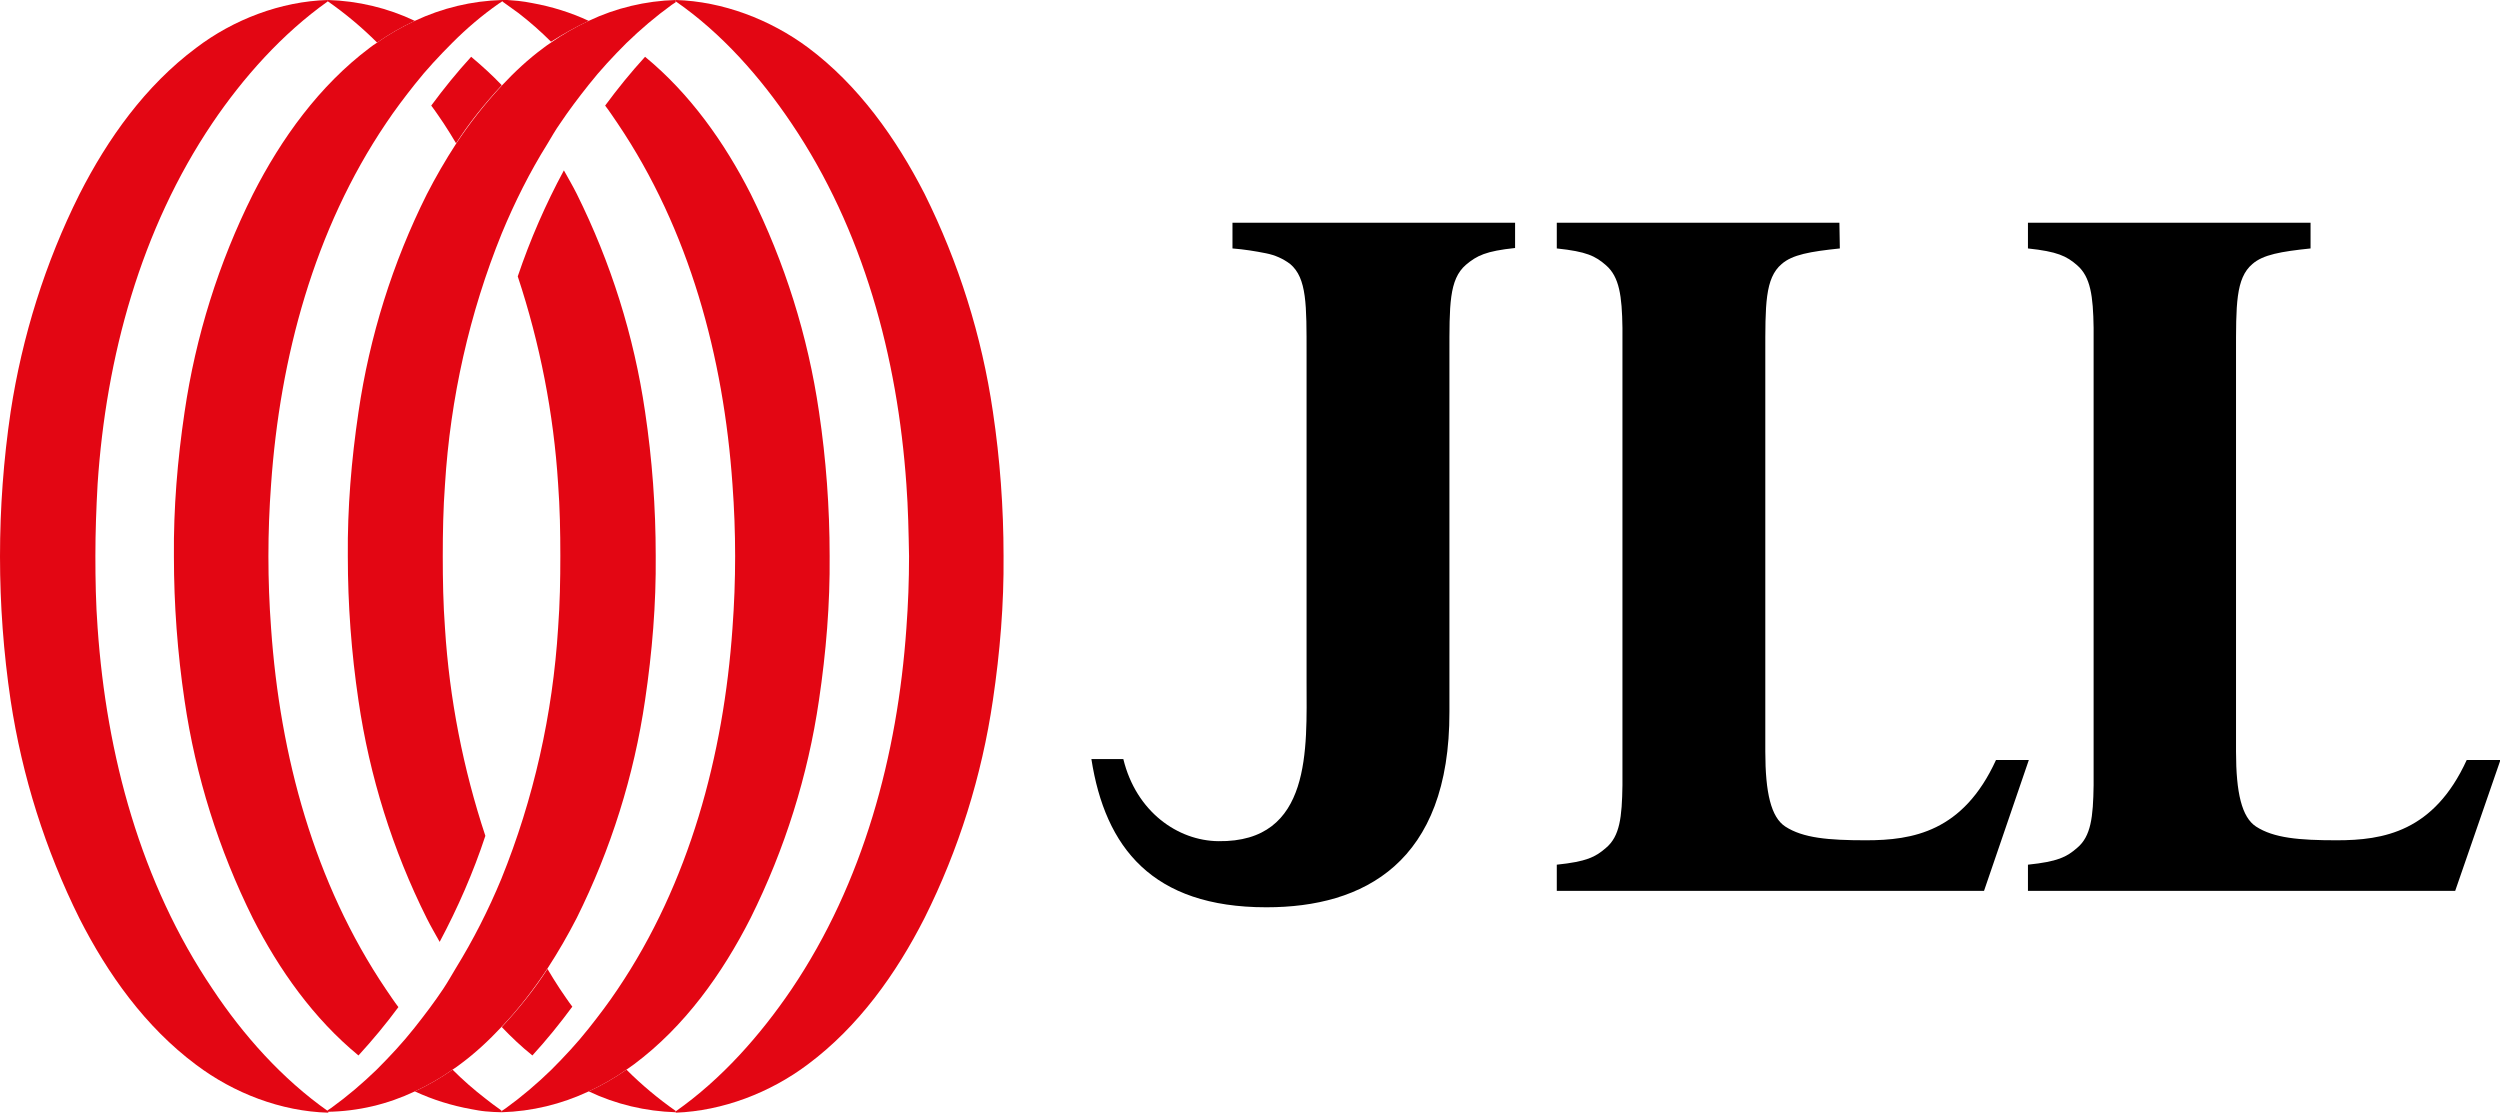
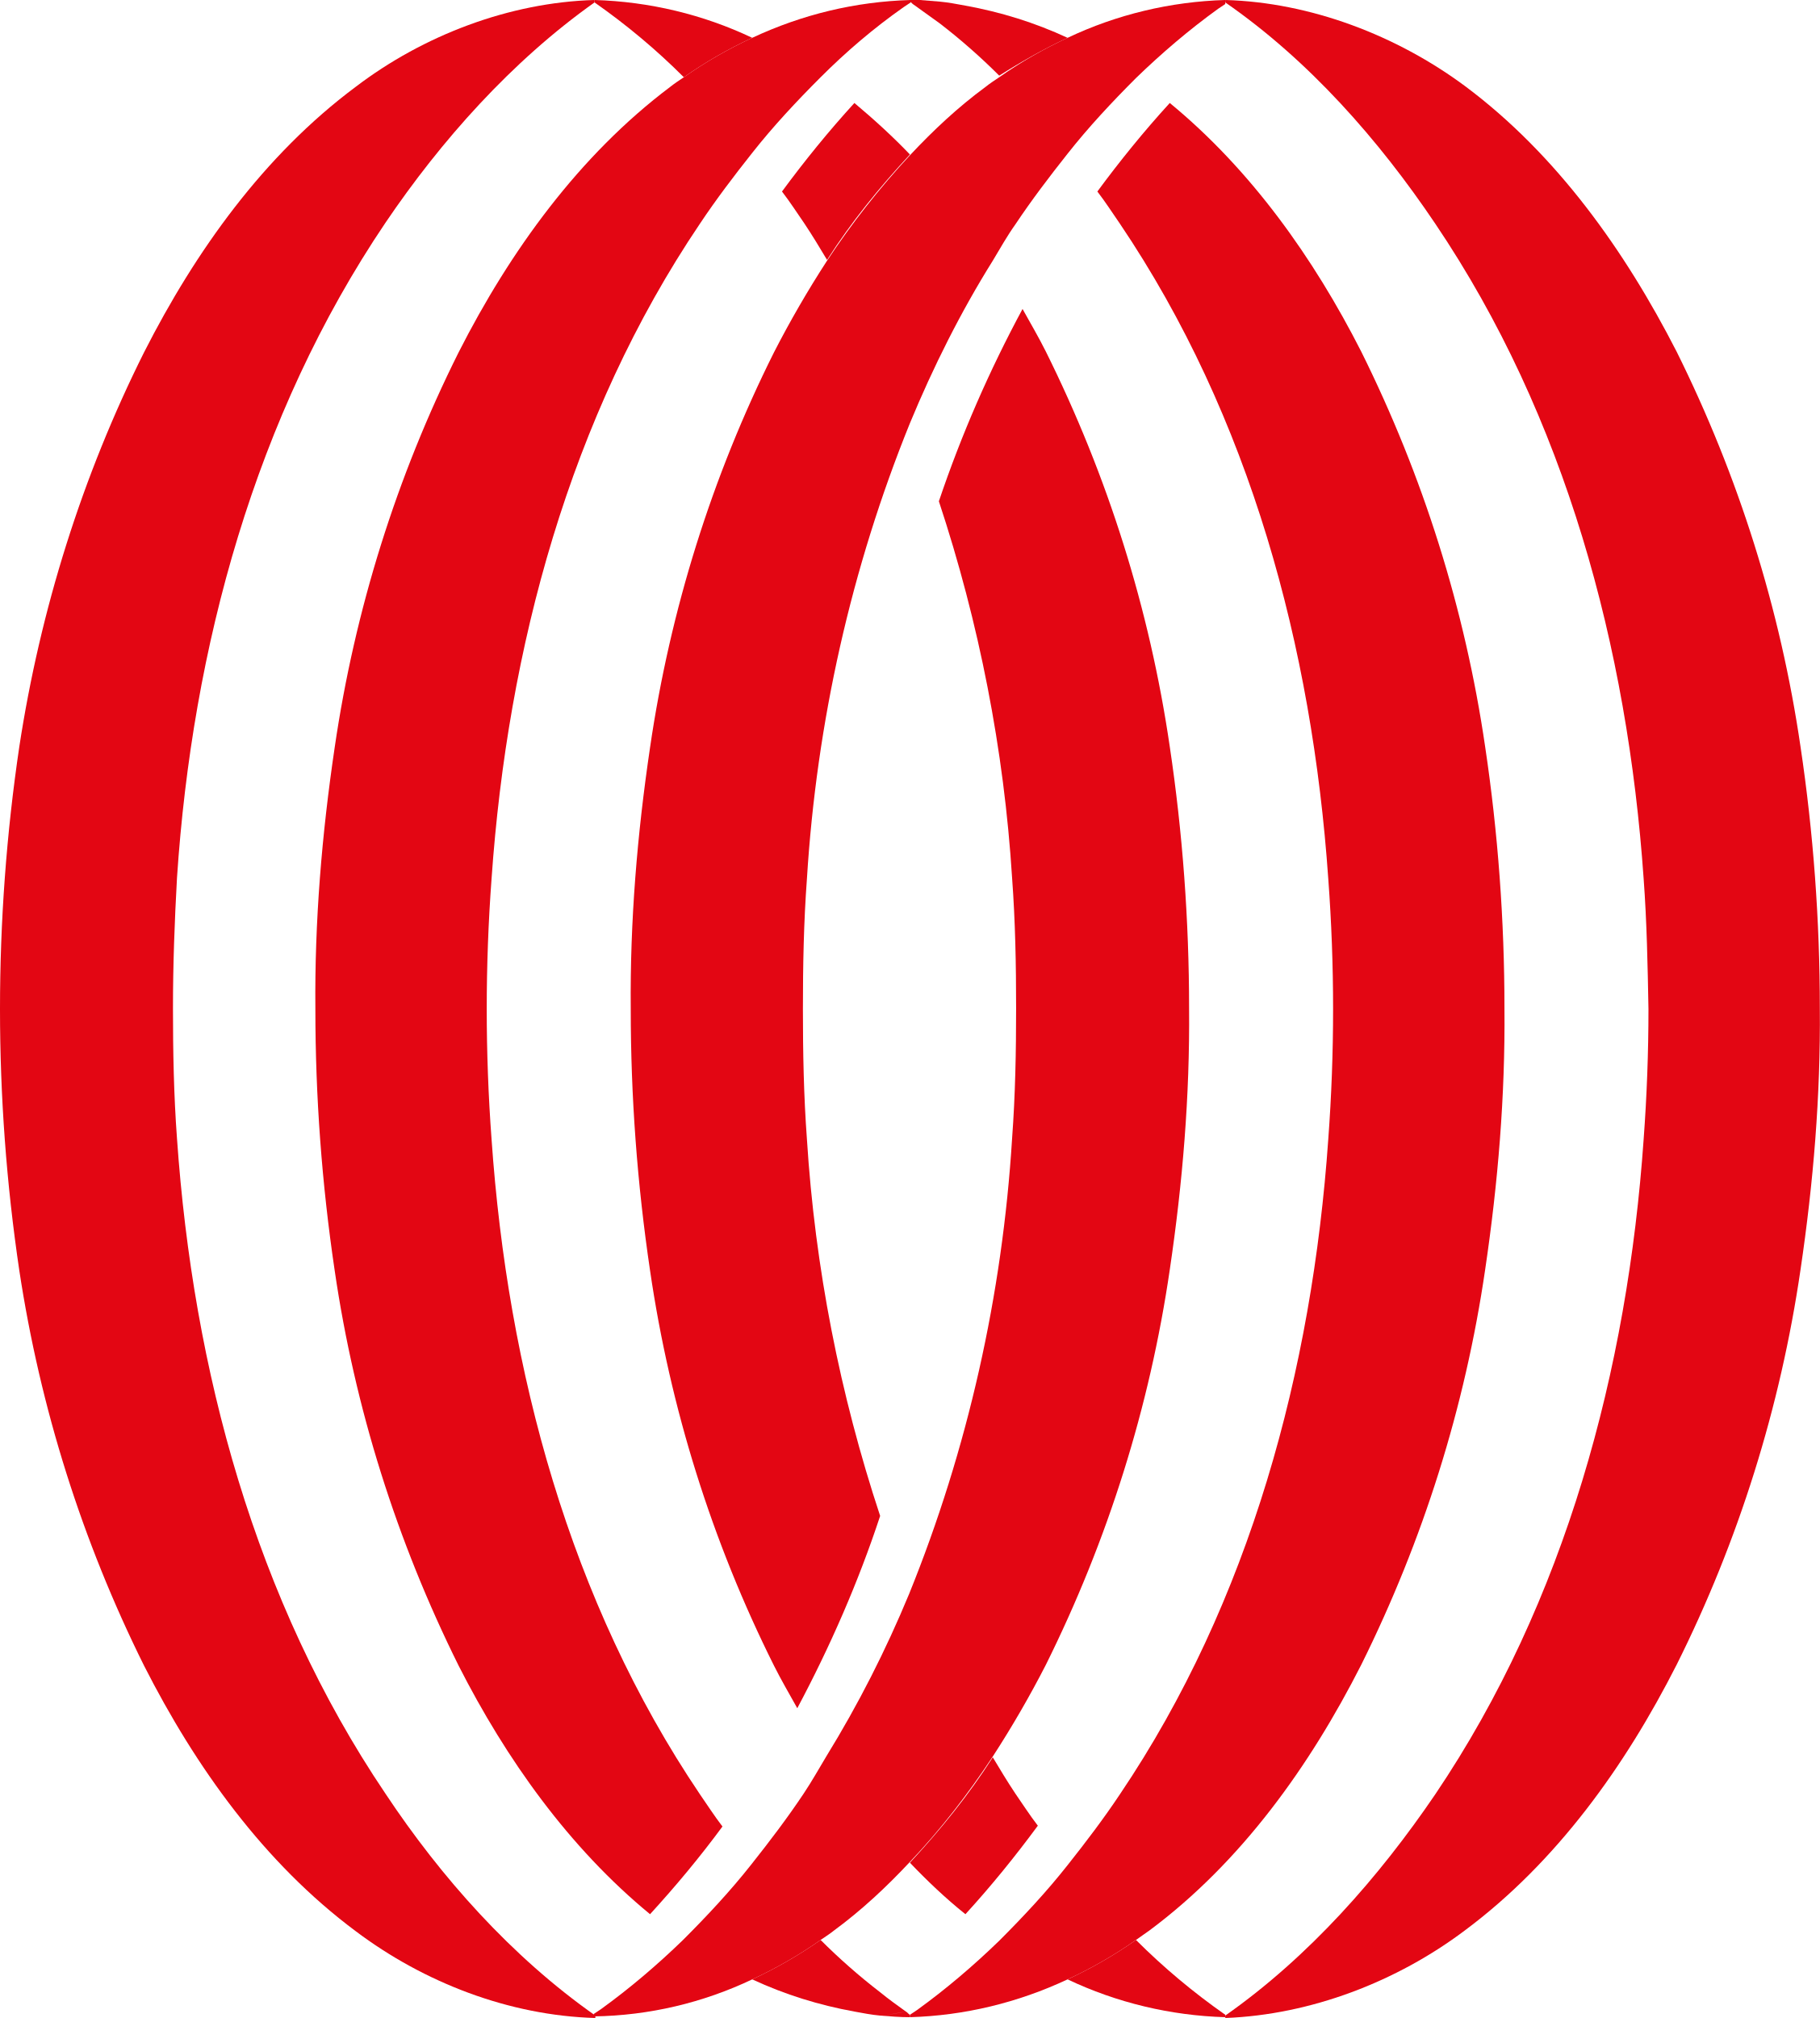
- <svg xmlns="http://www.w3.org/2000/svg" version="1.1" id="jll-logo-positive" x="0px" y="0px" viewBox="0 0 563.5 250.8" style="enable-background:new 0 0 563.5 250.8;" xml:space="preserve">
+ <svg xmlns="http://www.w3.org/2000/svg" version="1.1" id="jll-logo-positive" x="0px" y="0px" viewBox="0 0 226.2 250.8" style="enable-background:new 0 0 226.2 250.8;" xml:space="preserve">
  <style type="text/css">
  .st0{fill:#E30613;}
 </style>
  <g>
-     <path d="M341.5,50.2h-63.7V56c2.6,0.2,5.1,0.6,7.6,1.1c2,0.4,3.8,1.2,5.4,2.4c3.8,3.2,3.7,9.3,3.7,20.3v73.8c0,15,1.3,36.3-19.9,36   c-9.1-0.1-18.5-6.6-21.4-18.5H246c3.1,19.9,13.7,33.4,39.4,33.4h0.1c21.8,0,41.3-10,41.2-44.1V79.8c0-11-0.1-16.8,3.7-20.1   c2.5-2.1,4.5-3.1,11.1-3.8V50.2z">
-   </path>
-     <path d="M414.6,50.2h-63.7V56c6.7,0.7,8.7,1.7,11.1,3.8c3,2.6,3.6,6.9,3.7,14.1c0,2.2,0,4.6,0,7.4v88.3c0,2.7,0,5.2,0,7.4   c-0.1,7.2-0.6,11.5-3.7,14.1c-2.4,2.1-4.4,3.1-11.1,3.8v5.9h96.3l10.1-29.5h-7.4c-7.4,16.2-18.8,18.1-29.3,18.1   c-8.5,0-14.2-0.5-18.2-3.1c-3.2-2.1-4.5-7.6-4.5-16.9V79.8c0-11-0.1-17.1,3.7-20.3c2.4-2.1,6.4-2.8,13.1-3.5L414.6,50.2L414.6,50.2   z">
-   </path>
-     <path d="M520.8,50.2h-63.7V56c6.6,0.7,8.7,1.7,11.1,3.8c3,2.6,3.6,6.9,3.7,14.1c0,2.2,0,4.6,0,7.4v88.3c0,2.7,0,5.2,0,7.4   c-0.1,7.2-0.6,11.5-3.7,14.1c-2.4,2.1-4.4,3.1-11.1,3.8v5.9h96.3l10.2-29.5H556c-7.4,16.2-18.8,18.1-29.3,18.1   c-8.5,0-14.2-0.5-18.2-3.1c-3.2-2.1-4.5-7.6-4.5-16.9V79.8c0-11-0.1-17.1,3.7-20.3c2.4-2.1,6.4-2.8,13.1-3.5L520.8,50.2L520.8,50.2   z">
-   </path>
    <path class="st0" d="M93.5,246c3-1.4,5.8-3,8.5-4.9c0.6-0.4,1.2-0.8,1.7-1.2c3.4-2.5,6.5-5.4,9.4-8.5c3.8-4,7.2-8.4,10.3-13.1   c2.4-3.7,4.6-7.5,6.6-11.4c7.7-15.5,12.9-32,15.4-49.1c1.6-10.8,2.5-21.6,2.4-32.5l0,0c0-10.9-0.8-21.8-2.4-32.5   c-2.5-17.1-7.7-33.6-15.4-49.1c-0.9-1.8-1.9-3.5-2.9-5.3c-4.1,7.6-7.6,15.6-10.4,23.9c5,15.1,8.1,30.9,9.1,46.8   c0.4,5.4,0.5,10.8,0.5,16.2l0,0c0,5.4-0.1,10.8-0.5,16.2c-1.2,19.4-5.5,38.6-12.8,56.6c-2.9,7-6.3,13.7-10.3,20.2   c-0.9,1.5-1.8,3.1-2.8,4.6c-2,3-4.2,5.9-6.5,8.8c-2.6,3.3-5.5,6.4-8.5,9.4c-3.2,3.1-6.6,6-10.2,8.6c-0.3,0.2-0.6,0.4-0.9,0.6v0.3   l0,0C80.7,250.5,87.4,248.9,93.5,246z">
  </path>
    <path class="st0" d="M132.7,246c3-1.4,5.8-3,8.5-4.9c0.6-0.4,1.1-0.8,1.7-1.2c11.4-8.5,19.9-20.4,26.3-33   c7.7-15.5,12.9-32,15.4-49.1c1.6-10.8,2.5-21.6,2.4-32.5l0,0c0-10.9-0.8-21.8-2.4-32.5c-2.5-17.1-7.7-33.6-15.4-49.1   c-5.9-11.6-13.7-22.6-23.8-30.9c-3.2,3.5-6.2,7.2-9,11c1,1.3,1.9,2.7,2.8,4c16.2,24,23.9,52.7,25.9,81.4c0.4,5.4,0.6,10.8,0.6,16.2   c0,5.4-0.2,10.8-0.6,16.2c-2,28.6-9.7,57.4-25.9,81.4c-2,3-4.2,5.9-6.5,8.8c-2.6,3.3-5.5,6.4-8.5,9.4c-3.2,3.1-6.6,6-10.2,8.6   l-0.9,0.6v0.3l0,0C119.9,250.5,126.5,248.9,132.7,246z">
  </path>
    <path class="st0" d="M182.1,239.9c11.4-8.5,19.9-20.4,26.3-33c7.7-15.4,12.9-32,15.4-49.1c1.6-10.8,2.5-21.6,2.4-32.5l0,0   c0-10.9-0.8-21.8-2.4-32.5c-2.5-17.1-7.7-33.6-15.4-49.1c-6.4-12.5-14.9-24.5-26.3-33C173.6,4.4,162.9,0.3,152.3,0l0,0v0.3   c10.4,7.2,19.1,17.1,26.1,27.5c16.2,24,23.9,52.7,25.9,81.4c0.4,5.4,0.5,10.8,0.6,16.2c0,5.4-0.2,10.8-0.6,16.2   c-2,28.6-9.7,57.4-25.9,81.4c-7,10.3-15.7,20.2-26.1,27.5v0.3l0,0C162.9,250.4,173.6,246.3,182.1,239.9z">
  </path>
    <path class="st0" d="M132.7,4.7c-3,1.4-5.8,3-8.5,4.9c-0.6,0.4-1.2,0.8-1.7,1.2c-3.4,2.5-6.5,5.4-9.4,8.5   c-3.8,4.1-7.2,8.4-10.3,13.1c-2.4,3.7-4.6,7.5-6.6,11.4c-7.7,15.4-12.9,32-15.4,49.1c-1.6,10.8-2.5,21.6-2.4,32.5l0,0   c0,10.9,0.8,21.7,2.4,32.5c2.5,17.1,7.7,33.7,15.4,49.1c0.9,1.8,1.9,3.5,2.9,5.3c4.1-7.7,7.6-15.7,10.3-23.9   c-5-15.1-8.1-30.9-9.1-46.8c-0.4-5.4-0.5-10.8-0.5-16.2l0,0c0-5.4,0.1-10.8,0.5-16.2c1.2-19.4,5.5-38.6,12.8-56.6   c2.9-7,6.3-13.8,10.3-20.2c0.9-1.5,1.8-3.1,2.8-4.5c2-3,4.2-5.9,6.5-8.8c2.6-3.3,5.5-6.4,8.5-9.4c3.2-3.1,6.6-6,10.2-8.6   c0.3-0.2,0.6-0.4,0.9-0.6V0l0,0C145.5,0.2,138.8,1.8,132.7,4.7z">
  </path>
    <path class="st0" d="M93.5,4.7c-3,1.4-5.8,3-8.5,4.9c-0.6,0.4-1.2,0.8-1.7,1.2C72,19.3,63.4,31.2,57,43.8   c-7.7,15.4-12.9,32-15.4,49.1c-1.6,10.8-2.5,21.6-2.4,32.5l0,0c0,10.9,0.8,21.7,2.4,32.5C44.1,175,49.3,191.5,57,207   c5.9,11.6,13.7,22.6,23.8,30.9c3.2-3.5,6.2-7.1,9-10.9c-1-1.3-1.9-2.7-2.8-4c-16.2-24-23.9-52.7-25.9-81.4   c-0.4-5.4-0.6-10.8-0.6-16.2s0.2-10.8,0.6-16.2c2-28.6,9.7-57.4,25.9-81.4c2-3,4.2-5.9,6.5-8.8c2.6-3.3,5.5-6.4,8.5-9.4   c3.2-3.2,6.6-6.1,10.3-8.7c0.3-0.2,0.6-0.4,0.9-0.6V0l0,0C106.3,0.2,99.7,1.8,93.5,4.7z">
  </path>
    <path class="st0" d="M44.2,10.8c-11.4,8.5-19.9,20.4-26.3,33C10.2,59.2,5,75.8,2.4,92.8C0.8,103.6,0,114.5,0,125.4l0,0   c0,10.9,0.8,21.7,2.4,32.5C5,175,10.2,191.5,17.9,207c6.4,12.6,14.9,24.5,26.3,33c8.5,6.4,19.1,10.5,29.8,10.8l0,0v-0.3   c-10.4-7.3-19.2-17.2-26.1-27.6c-16.2-24-23.9-52.7-25.9-81.4c-0.4-5.4-0.5-10.8-0.5-16.2s0.2-10.8,0.5-16.2   c1.9-28.6,9.7-57.4,25.9-81.4C54.8,17.5,63.6,7.6,73.9,0.3V0l0,0C63.3,0.3,52.6,4.4,44.2,10.8z">
  </path>
    <path class="st0" d="M120,237.9c3.2-3.5,6.2-7.2,9-11c-1-1.3-1.9-2.7-2.8-4c-1-1.5-1.9-3-2.8-4.5c-3,4.7-6.5,9-10.3,13.1   C115.2,233.7,117.5,235.9,120,237.9">
  </path>
    <path class="st0" d="M141.2,241.1c-2.7,1.9-5.5,3.5-8.5,4.9c6.1,2.9,12.8,4.5,19.6,4.7l0,0v-0.3   C148.3,247.6,144.6,244.5,141.2,241.1">
  </path>
    <path class="st0" d="M109.4,250.5c1.1-0.1,2.1-0.3,3.2-0.5c-1.1-0.8-2.1-1.5-3.2-2.4c-2.6-2-5.1-4.2-7.4-6.5   c-2.7,1.9-5.5,3.5-8.5,4.9c4.1,1.9,8.3,3.2,12.7,4C107.3,250.2,108.3,250.4,109.4,250.5 M113.1,250.7v-0.3   c-0.2-0.1-0.3-0.3-0.5-0.4c-1,0.2-2.1,0.4-3.2,0.5C110.6,250.6,111.9,250.7,113.1,250.7z">
  </path>
    <path class="st0" d="M106.2,12.8c-3.2,3.5-6.2,7.2-9,11c1,1.3,1.9,2.7,2.8,4c1,1.5,1.9,3,2.8,4.5c3-4.7,6.5-9,10.3-13.1   C111,17,108.7,14.9,106.2,12.8">
  </path>
    <path class="st0" d="M85,9.6c2.7-1.9,5.5-3.5,8.5-4.9C87.4,1.8,80.7,0.2,73.9,0l0,0v0.3C77.9,3.1,81.6,6.2,85,9.6">
  </path>
    <path class="st0" d="M132.7,4.7c-4.1-1.9-8.3-3.2-12.7-4c-1.1-0.2-2.1-0.4-3.2-0.5l0,0c-1.2-0.1-2.5-0.2-3.7-0.3l0,0v0.3   c0.2,0.1,0.3,0.3,0.5,0.4l0,0c1.1,0.8,2.1,1.5,3.2,2.3c2.6,2,5.1,4.2,7.4,6.5C126.9,7.7,129.7,6.1,132.7,4.7">
  </path>
  </g>
</svg>
